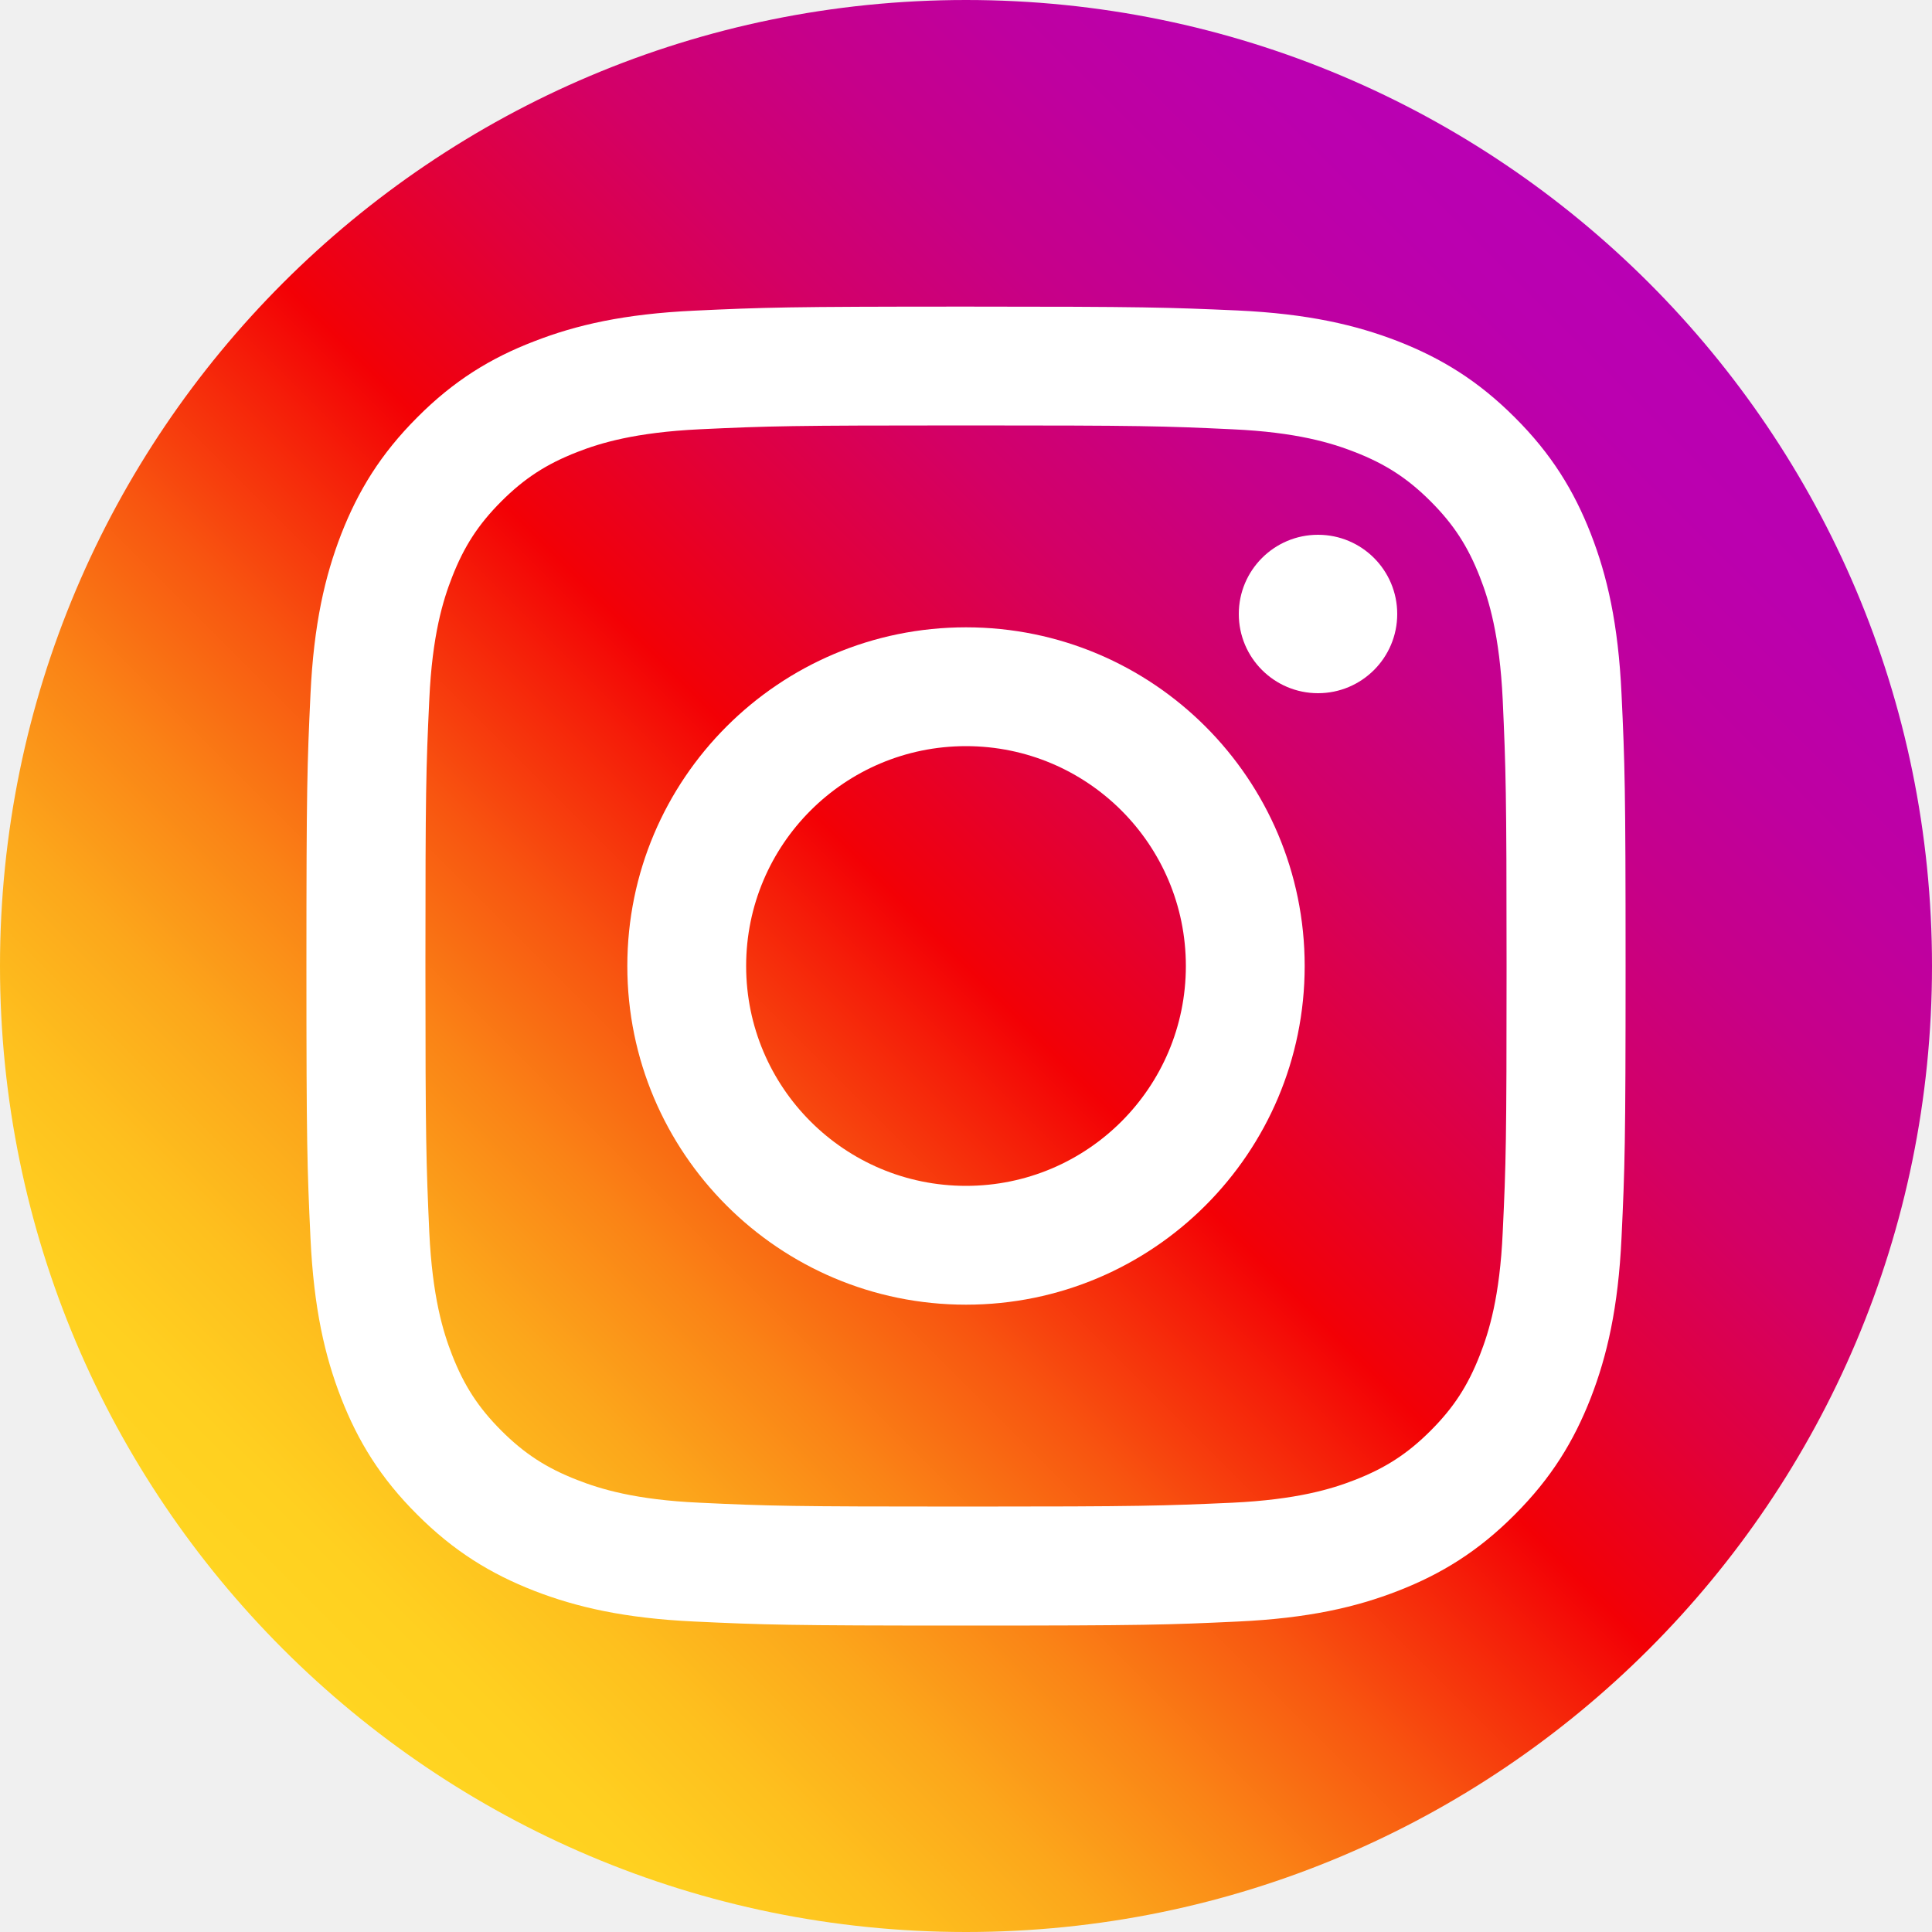
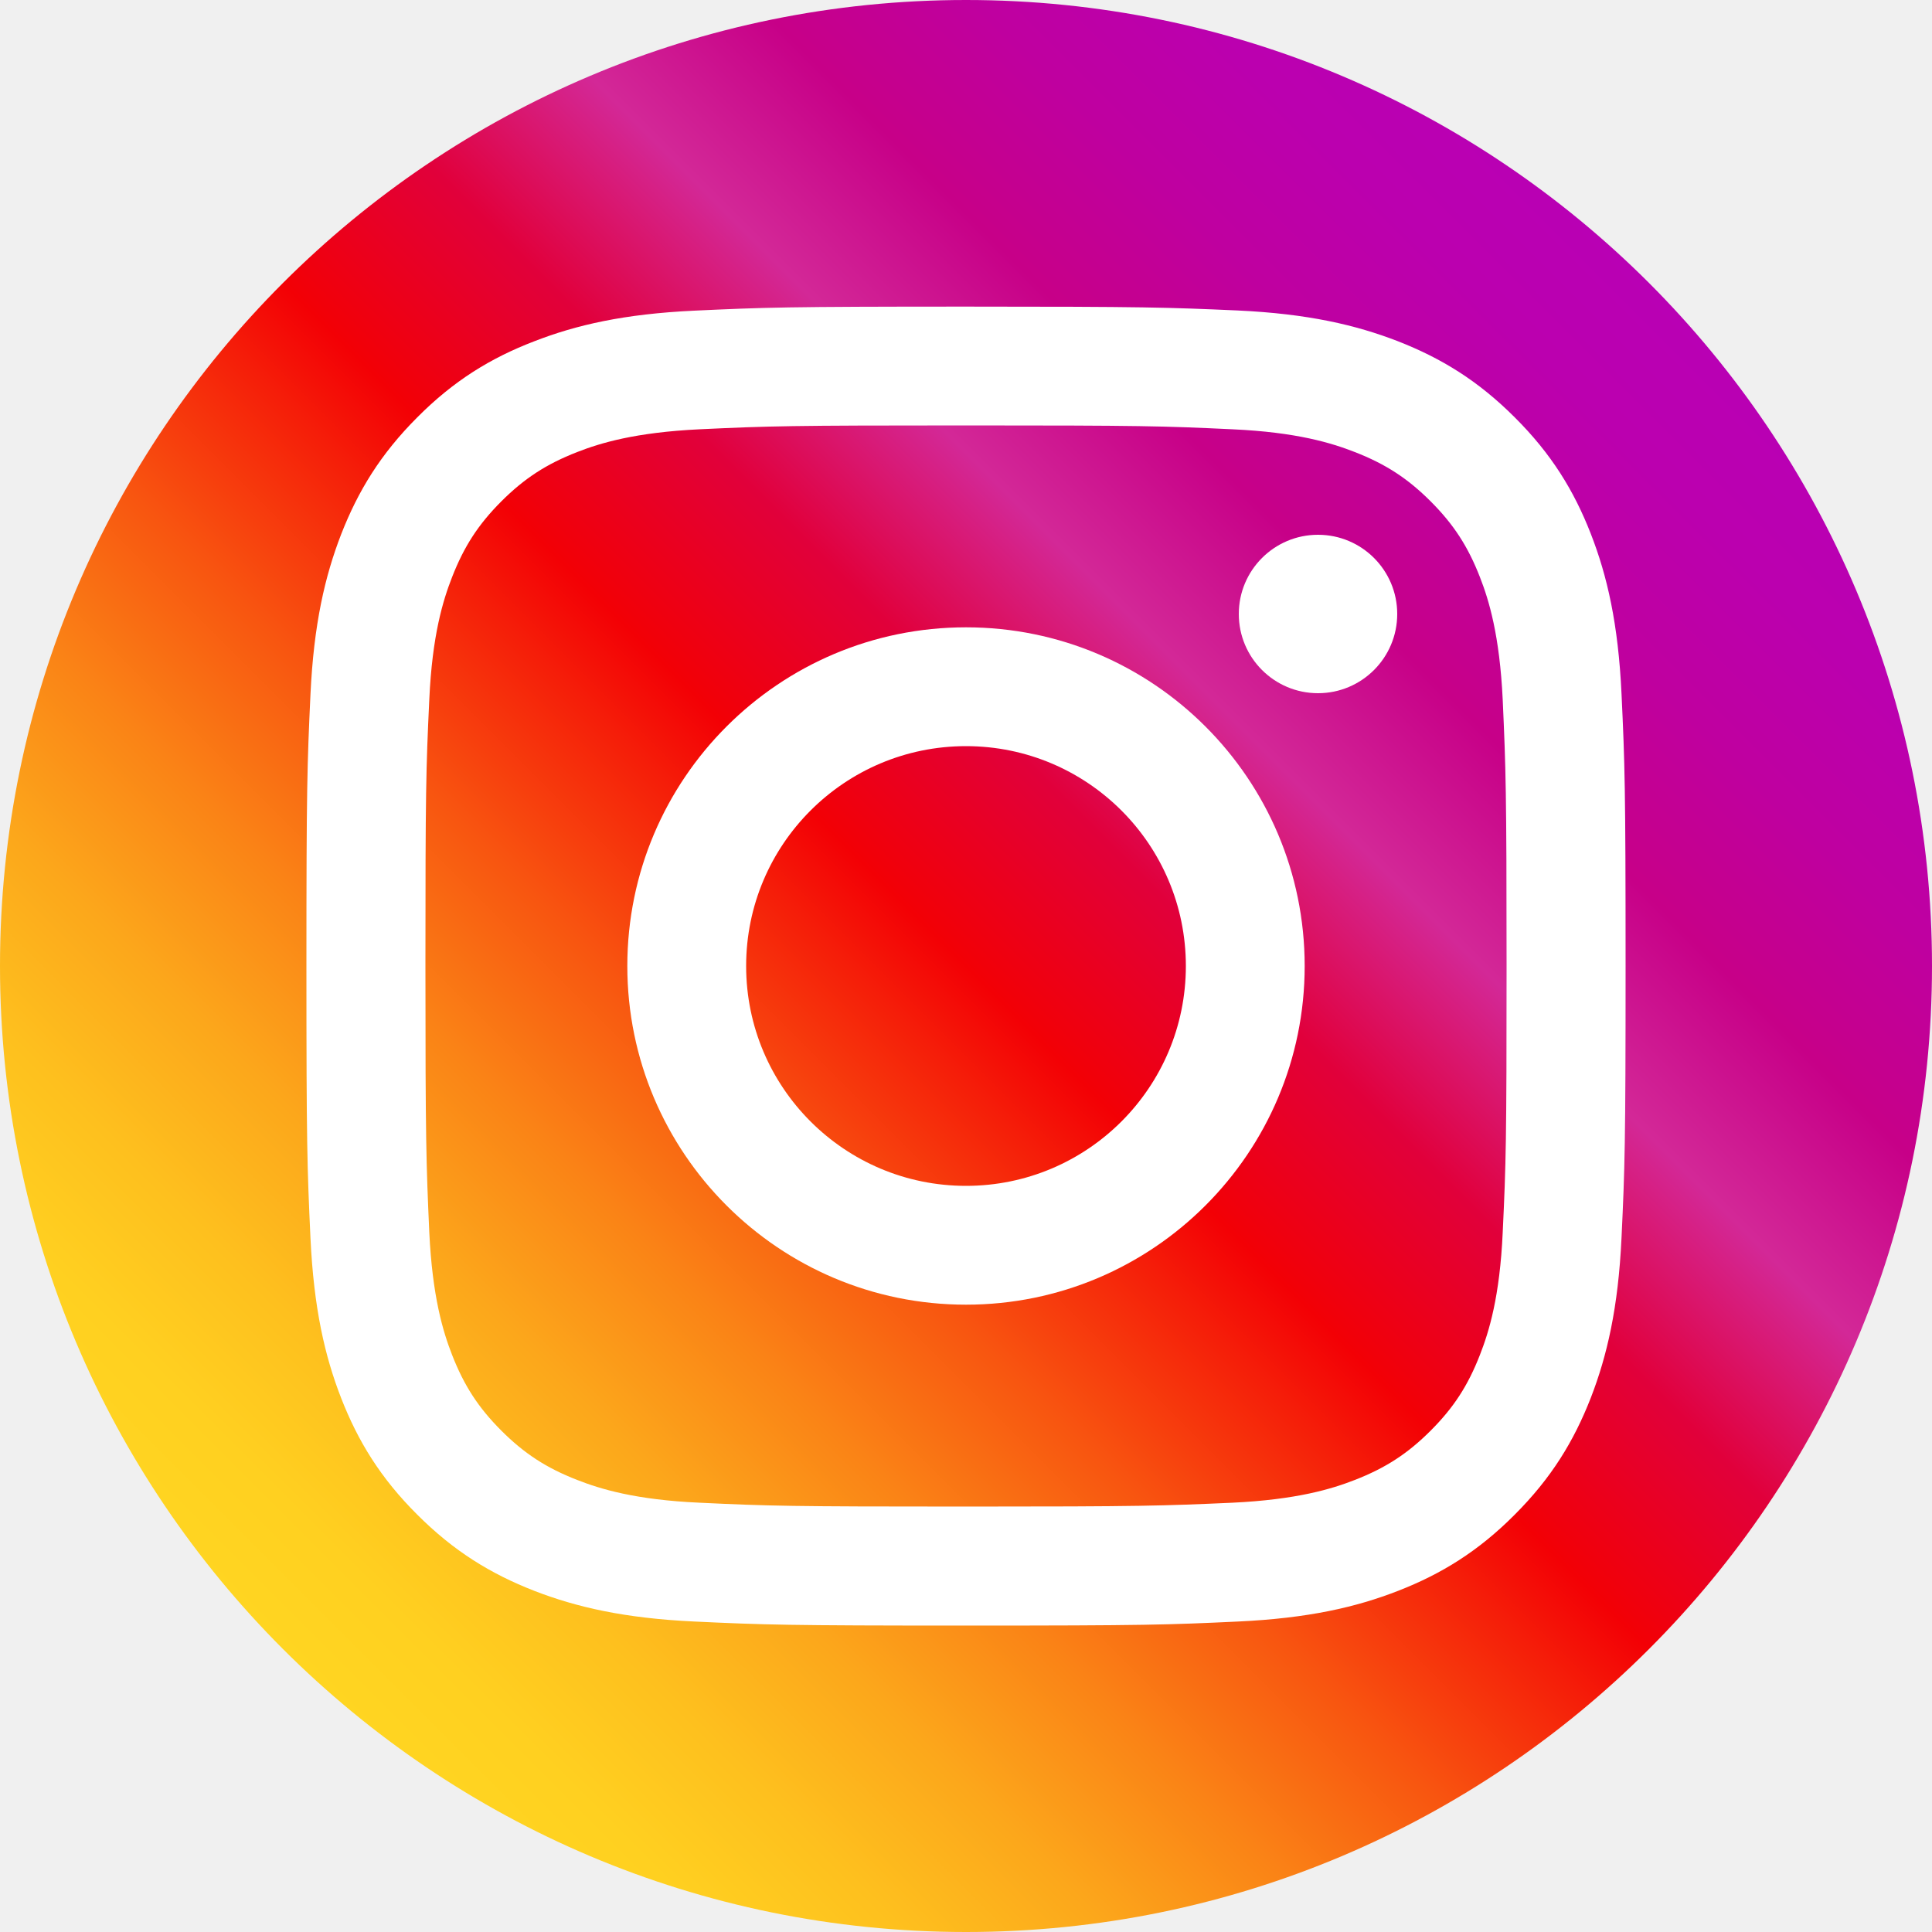
<svg xmlns="http://www.w3.org/2000/svg" id="Layer_1" style="enable-background:new 0 0 1000 1000;" version="1.1" viewBox="0 0 1000 1000" xml:space="preserve">
  <style type="text/css">
	.st0{fill:url(#SVGID_1_);}
	.st1{fill:#FFFFFF;}
</style>
  <linearGradient gradientUnits="userSpaceOnUse" id="SVGID_1_" x1="146.446" x2="853.553" y1="853.553" y2="146.446">
    <stop offset="0" style="stop-color:#FFD521" />
    <stop offset="5.510481e-02" style="stop-color:#FFD020" />
    <stop offset="0.124" style="stop-color:#FEC01E" />
    <stop offset="0.2" style="stop-color:#FCA71B" />
    <stop offset="0.282" style="stop-color:#FA8316" />
    <stop offset="0.368" style="stop-color:#F85510" />
    <stop offset="0.456" style="stop-color:#F51E09" />
    <stop offset="0.5" style="stop-color:#F30005" />
    <stop offset="0.503" style="stop-color:#F20007" />
    <stop offset="0.597" style="stop-color:#E1003B" />
-     <stop offset="0.688" style="stop-color:#D30067" />
+     <stop offset="0.688" style="stop-color:#D32897" />
    <stop offset="0.776" style="stop-color:#C70088" />
    <stop offset="0.859" style="stop-color:#BF00A0" />
    <stop offset="0.936" style="stop-color:#BB00AF" />
    <stop offset="1" style="stop-color:#B900B4" />
  </linearGradient>
  <path class="st0" d="M500,1000L500,1000C223.9,1000,0,776.1,0,500v0C0,223.9,223.9,0,500,0h0c276.1,0,500,223.9,500,500v0  C1000,776.1,776.1,1000,500,1000z" />
  <g>
    <path class="st1" d="M500,220.2c91.1,0,101.9,0.3,137.9,2c33.3,1.5,51.4,7.1,63.4,11.8c15.9,6.2,27.3,13.6,39.2,25.5   c11.9,11.9,19.3,23.3,25.5,39.2c4.7,12,10.2,30.1,11.8,63.4c1.6,36,2,46.8,2,137.9s-0.3,101.9-2,137.9   c-1.5,33.3-7.1,51.4-11.8,63.4c-6.2,15.9-13.6,27.3-25.5,39.2c-11.9,11.9-23.3,19.3-39.2,25.5c-12,4.7-30.1,10.2-63.4,11.8   c-36,1.6-46.8,2-137.9,2s-101.9-0.3-137.9-2c-33.3-1.5-51.4-7.1-63.4-11.8c-15.9-6.2-27.3-13.6-39.2-25.5   c-11.9-11.9-19.3-23.3-25.5-39.2c-4.7-12-10.2-30.1-11.8-63.4c-1.6-36-2-46.8-2-137.9s0.3-101.9,2-137.9   c1.5-33.3,7.1-51.4,11.8-63.4c6.2-15.9,13.6-27.3,25.5-39.2c11.9-11.9,23.3-19.3,39.2-25.5c12-4.7,30.1-10.2,63.4-11.8   C398.1,220.5,408.9,220.2,500,220.2 M500,158.7c-92.7,0-104.3,0.4-140.7,2.1c-36.3,1.7-61.1,7.4-82.9,15.9   C254,185.3,234.9,197,216,216c-19,19-30.6,38-39.4,60.5c-8.4,21.7-14.2,46.5-15.9,82.9c-1.7,36.4-2.1,48-2.1,140.7   c0,92.7,0.4,104.3,2.1,140.7c1.7,36.3,7.4,61.1,15.9,82.9C185.3,746,197,765.1,216,784c19,19,38,30.6,60.5,39.4   c21.7,8.4,46.5,14.2,82.9,15.9c36.4,1.7,48,2.1,140.7,2.1s104.3-0.4,140.7-2.1c36.3-1.7,61.1-7.4,82.9-15.9   C746,814.7,765.1,803,784,784c19-19,30.6-38,39.4-60.5c8.4-21.7,14.2-46.5,15.9-82.9c1.7-36.4,2.1-48,2.1-140.7   s-0.4-104.3-2.1-140.7c-1.7-36.3-7.4-61.1-15.9-82.9C814.7,254,803,234.9,784,216c-19-19-38-30.6-60.5-39.4   c-21.7-8.4-46.5-14.2-82.9-15.9C604.3,159.1,592.7,158.7,500,158.7L500,158.7z" />
    <path class="st1" d="M500,324.7c-96.8,0-175.3,78.5-175.3,175.3S403.2,675.3,500,675.3S675.3,596.8,675.3,500   S596.8,324.7,500,324.7z M500,613.8c-62.8,0-113.8-50.9-113.8-113.8S437.2,386.2,500,386.2c62.8,0,113.8,50.9,113.8,113.8   S562.8,613.8,500,613.8z" />
    <circle class="st1" cx="682.2" cy="317.8" r="41" />
  </g>
</svg>
